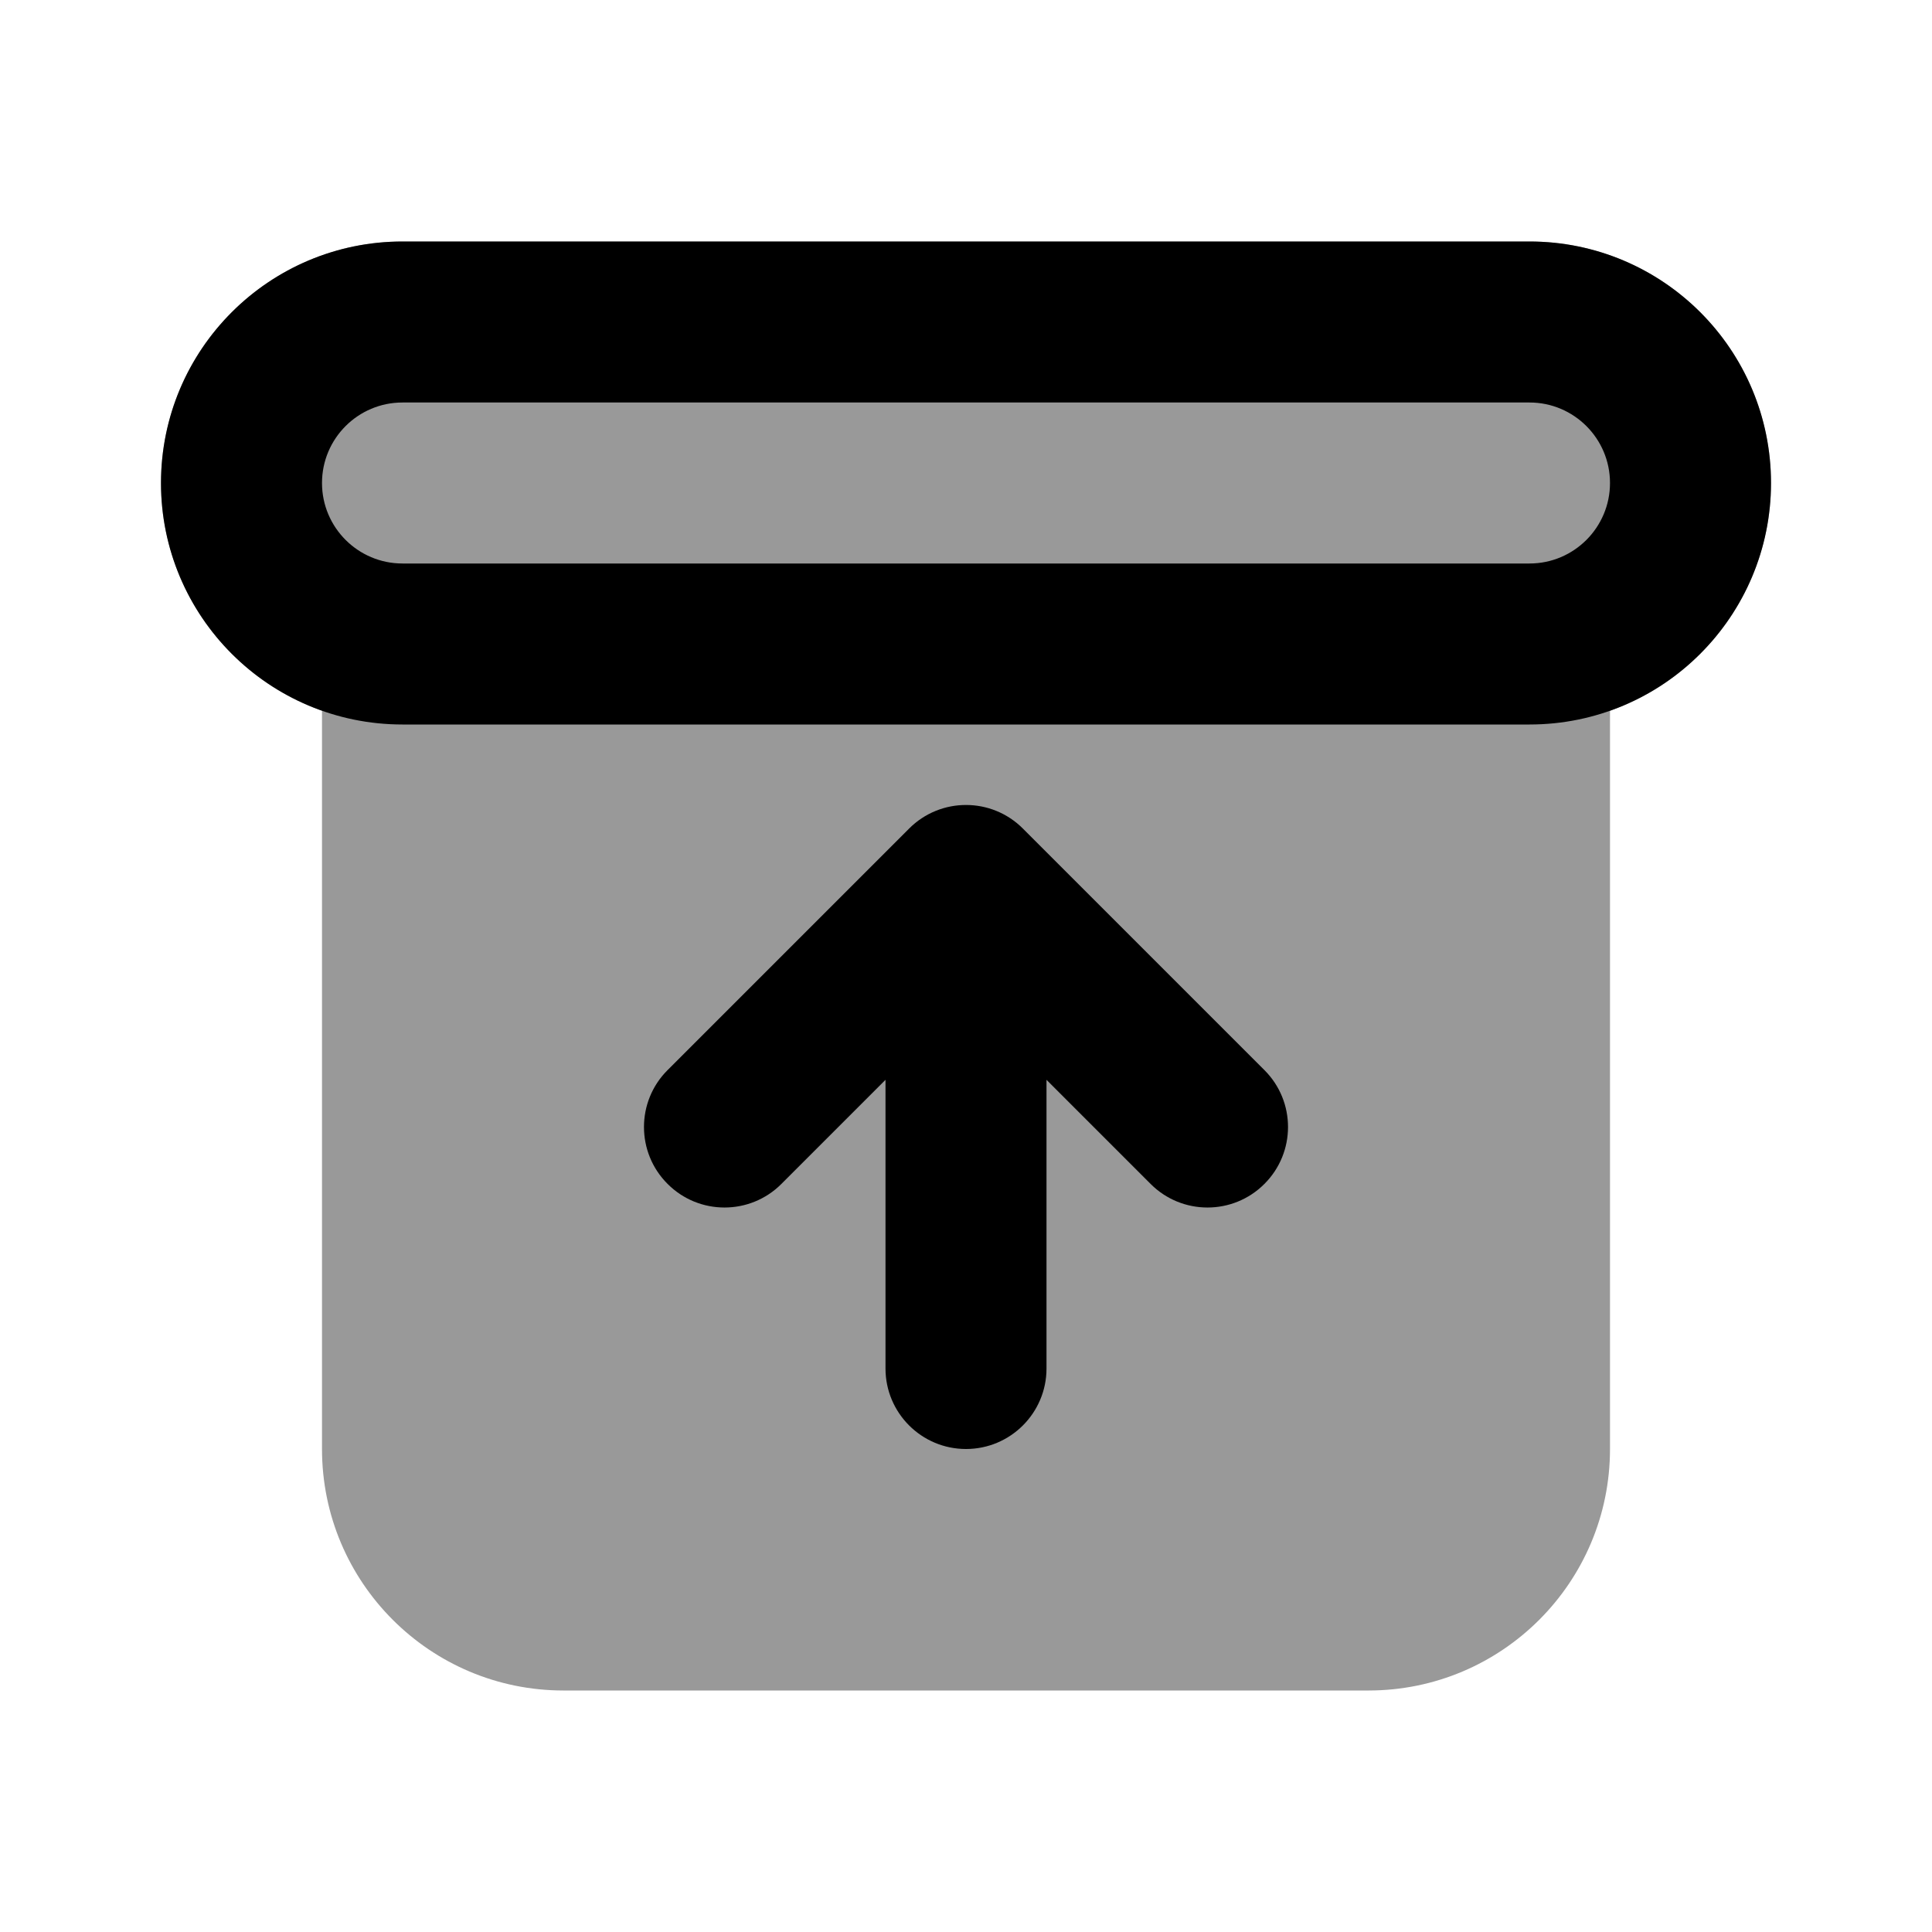
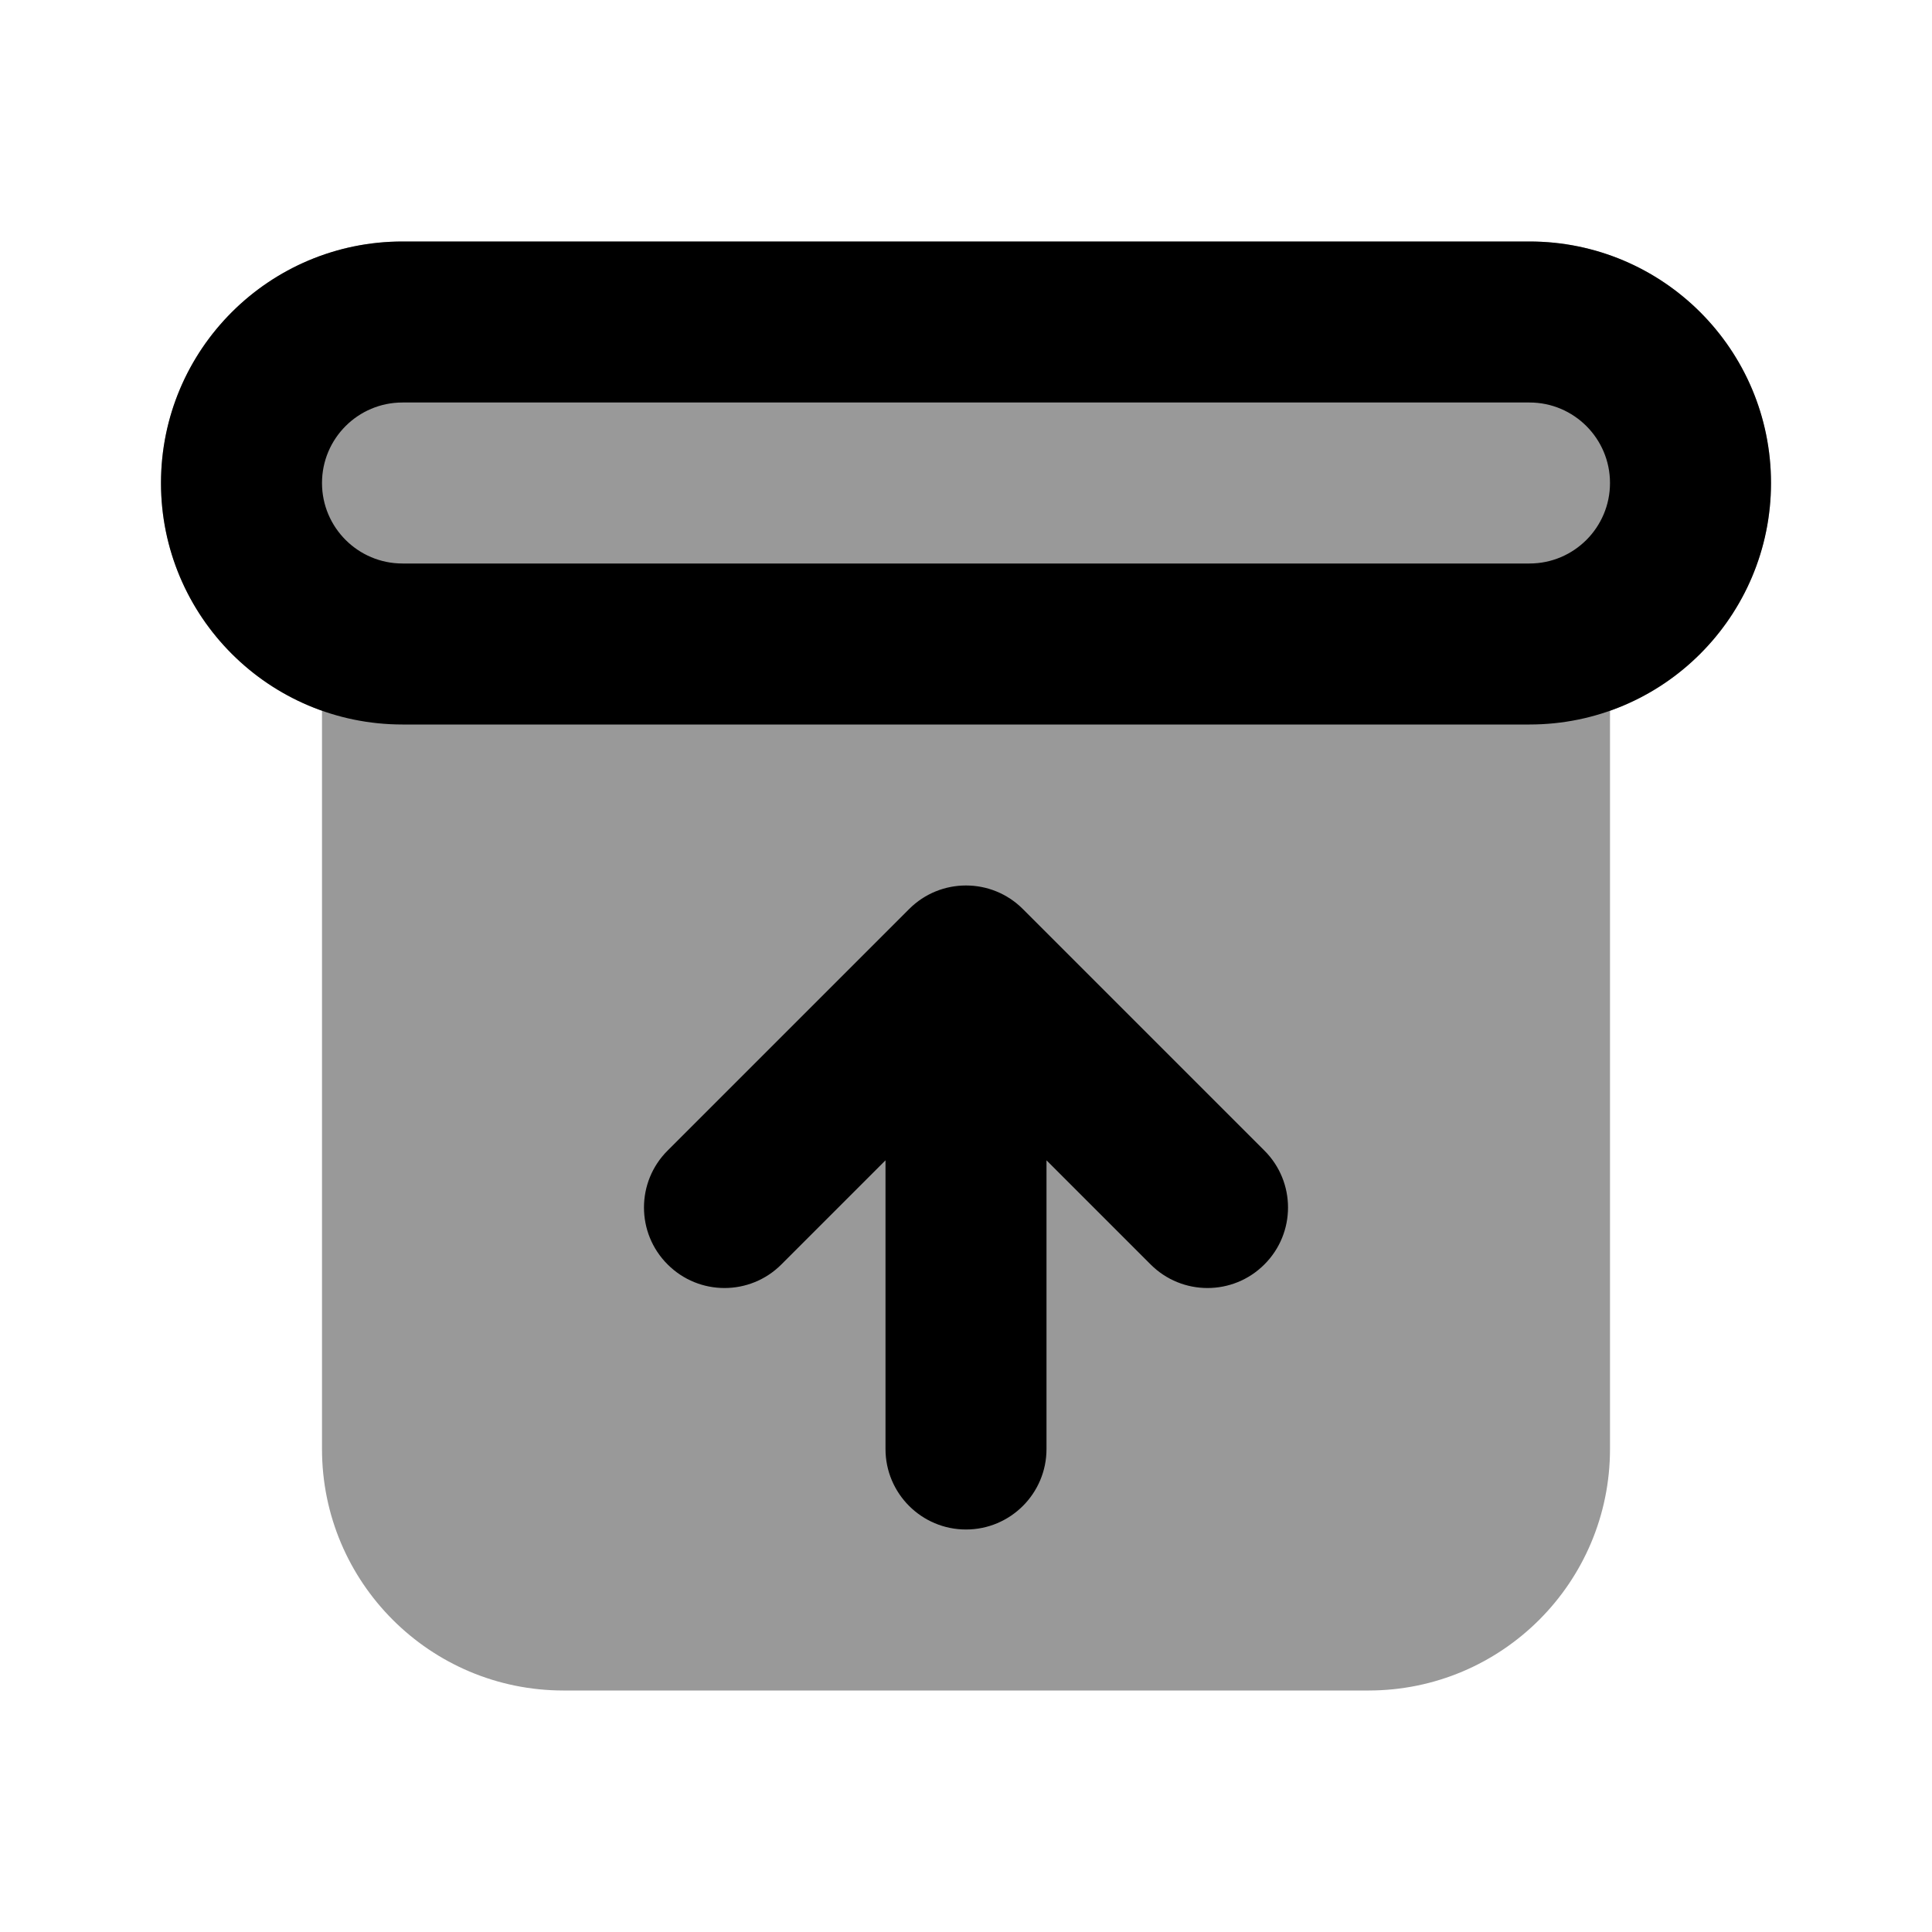
<svg xmlns="http://www.w3.org/2000/svg" width="24" height="24" viewBox="0 0 24 24" fill="none">
  <path d="M5 3H19C20.461 3 21.71 4.052 21.957 5.492C22.204 6.932 21.377 8.342 20 8.829V18C20 19.657 18.657 21 17 21H7C5.343 21 4 19.657 4 18V8.829C2.623 8.342 1.796 6.933 2.043 5.493C2.29 4.053 3.539 3 5 3Z" fill="currentColor" fill-opacity="0.4" />
-   <path d="M5 3H19C20.657 3 22 4.343 22 6C22 7.657 20.657 9 19 9H5C3.343 9 2 7.657 2 6C2 4.343 3.343 3 5 3ZM5 7H19C19.552 7 20 6.552 20 6C20 5.448 19.552 5 19 5H5C4.448 5 4 5.448 4 6C4 6.552 4.448 7 5 7ZM13 13.414V17C13 17.552 12.552 18 12 18C11.448 18 11 17.552 11 17V13.414L9.707 14.707C9.317 15.098 8.683 15.098 8.293 14.707C7.902 14.317 7.902 13.683 8.293 13.293L11.293 10.293C11.683 9.902 12.317 9.902 12.707 10.293L15.707 13.293C16.098 13.683 16.098 14.317 15.707 14.707C15.317 15.098 14.683 15.098 14.293 14.707Z" fill="currentColor" />
+   <path d="M5 3H19C20.657 3 22 4.343 22 6C22 7.657 20.657 9 19 9H5C3.343 9 2 7.657 2 6C2 4.343 3.343 3 5 3ZM5 7H19C19.552 7 20 6.552 20 6C20 5.448 19.552 5 19 5H5C4.448 5 4 5.448 4 6C4 6.552 4.448 7 5 7ZM13 14.414V18C13 18.552 12.552 19 12 19C11.448 19 11 18.552 11 18V14.414L9.707 15.707C9.317 16.098 8.683 16.098 8.293 15.707C7.902 15.317 7.902 14.683 8.293 14.293L11.293 11.293C11.683 10.902 12.317 10.902 12.707 11.293L15.707 14.293C16.098 14.683 16.098 15.317 15.707 15.707C15.317 16.098 14.683 16.098 14.293 15.707Z" fill="currentColor" />
</svg>
